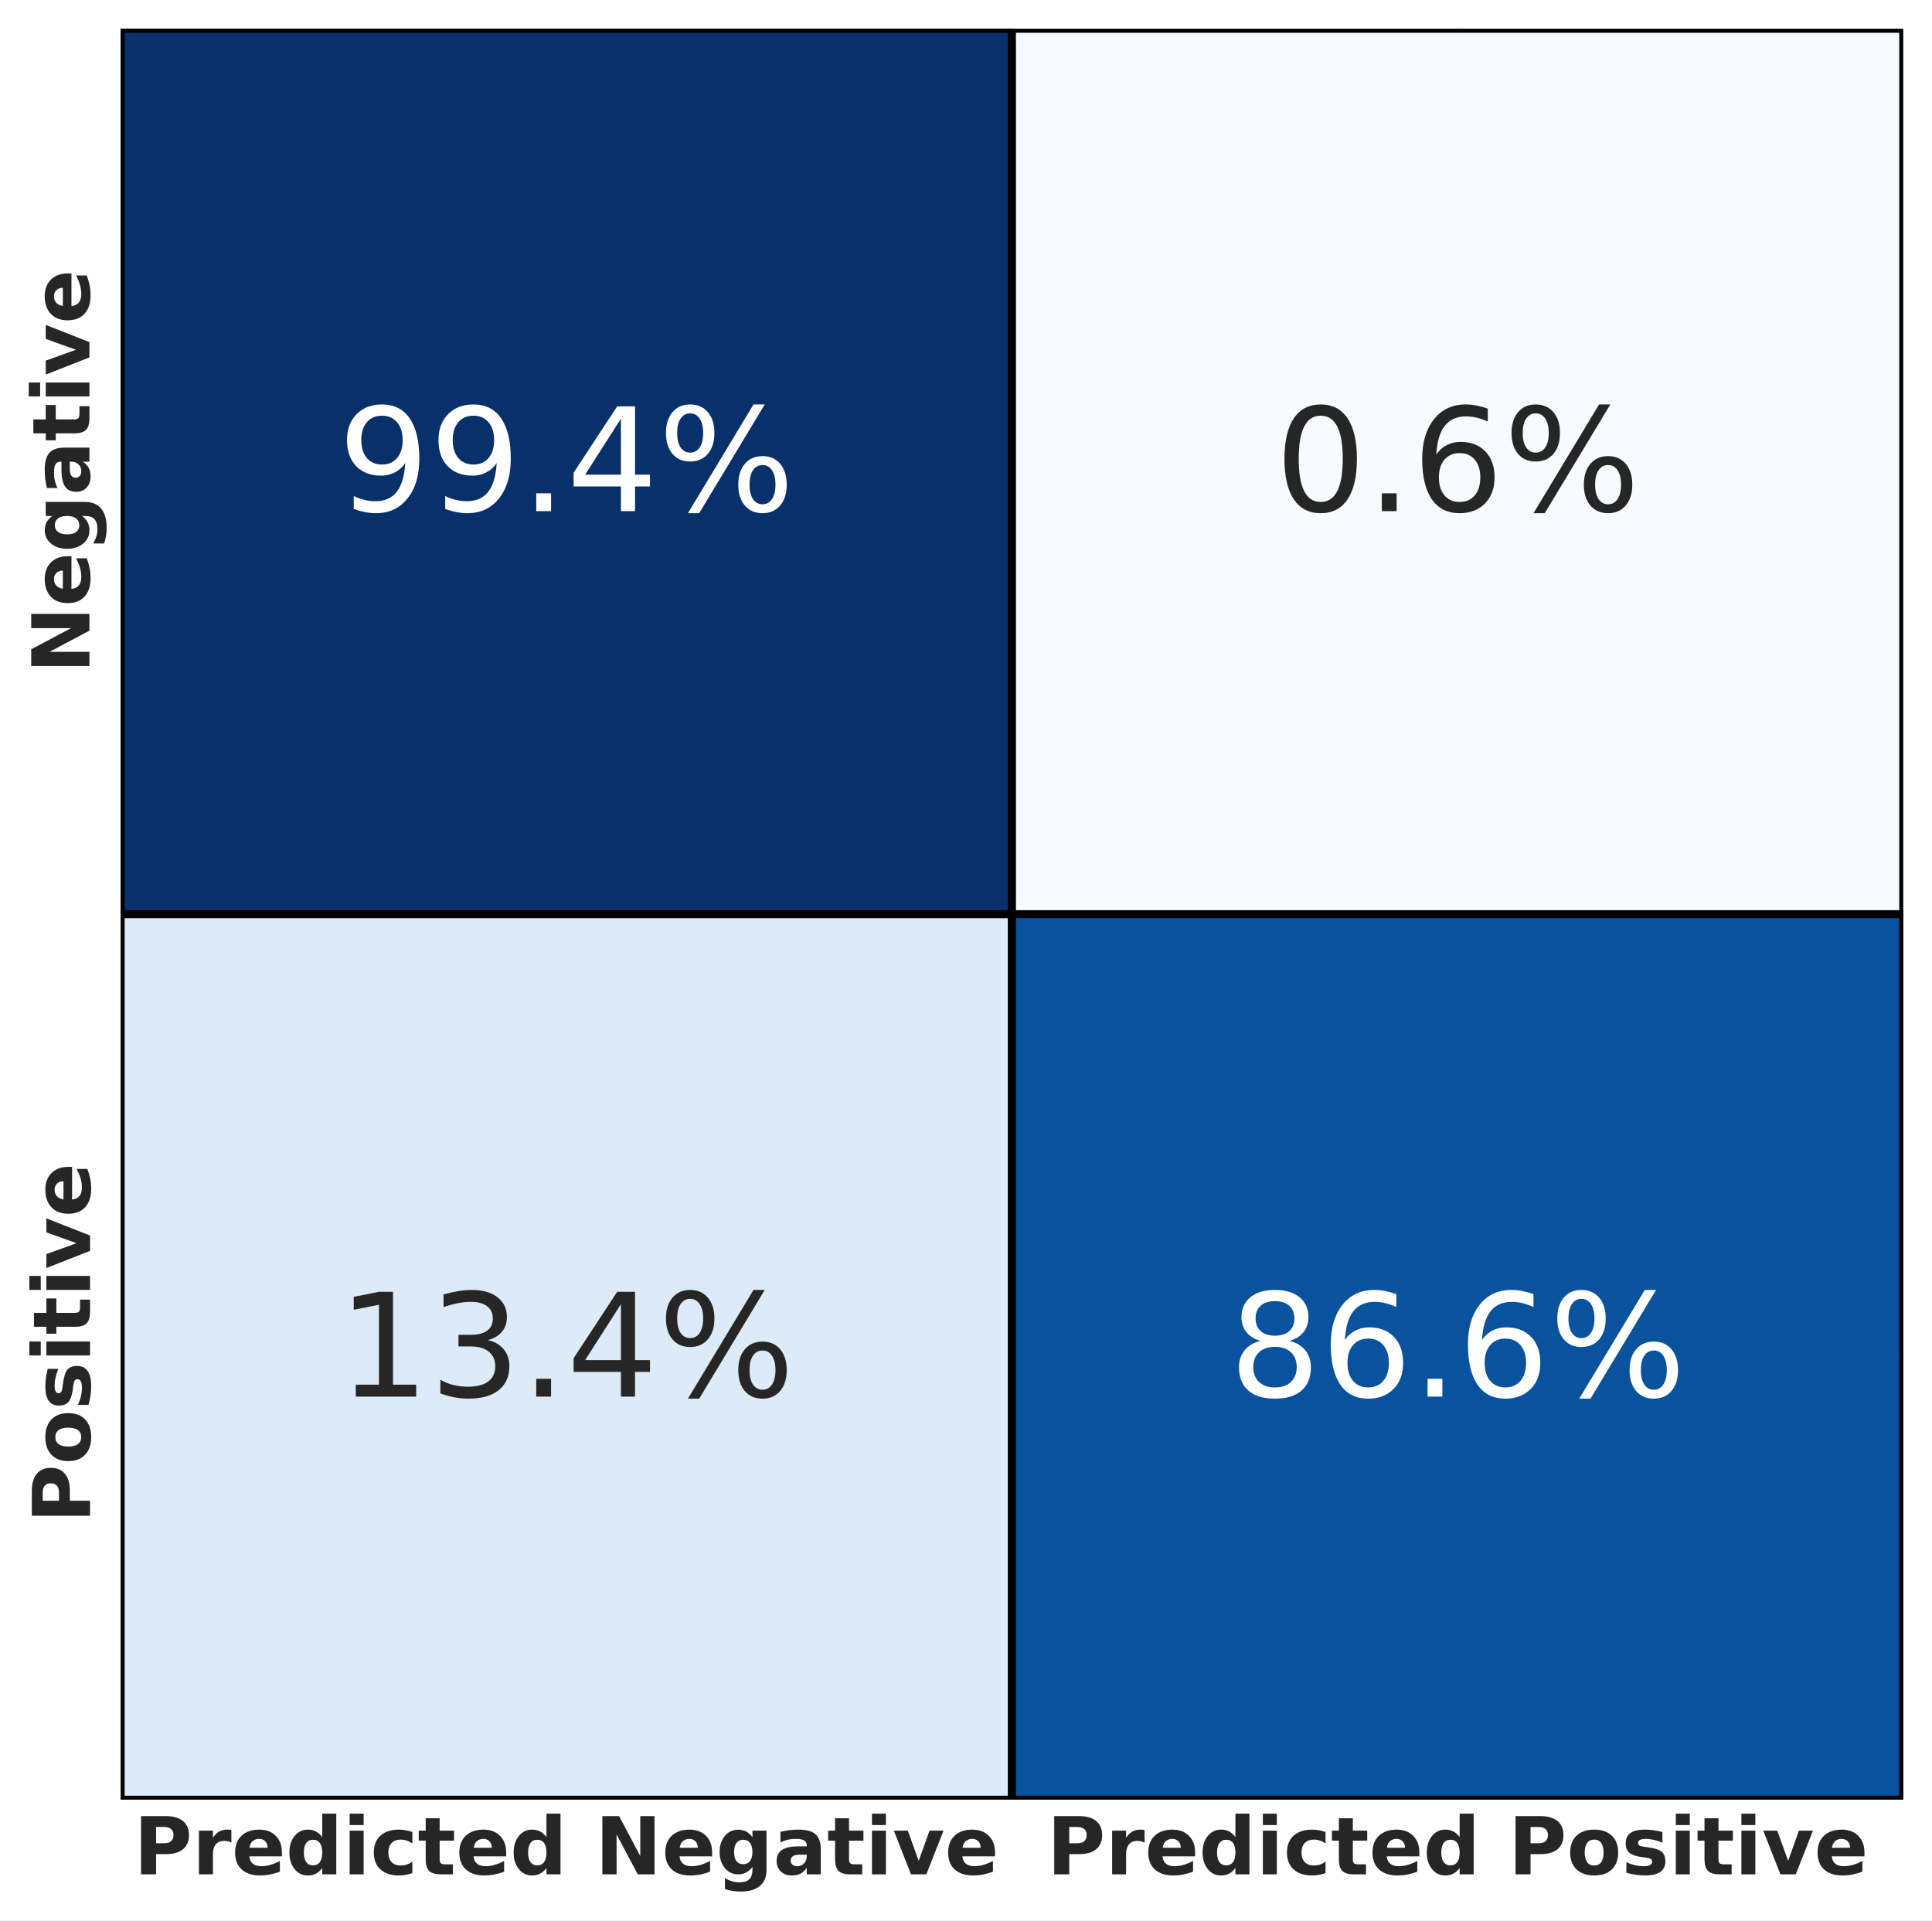
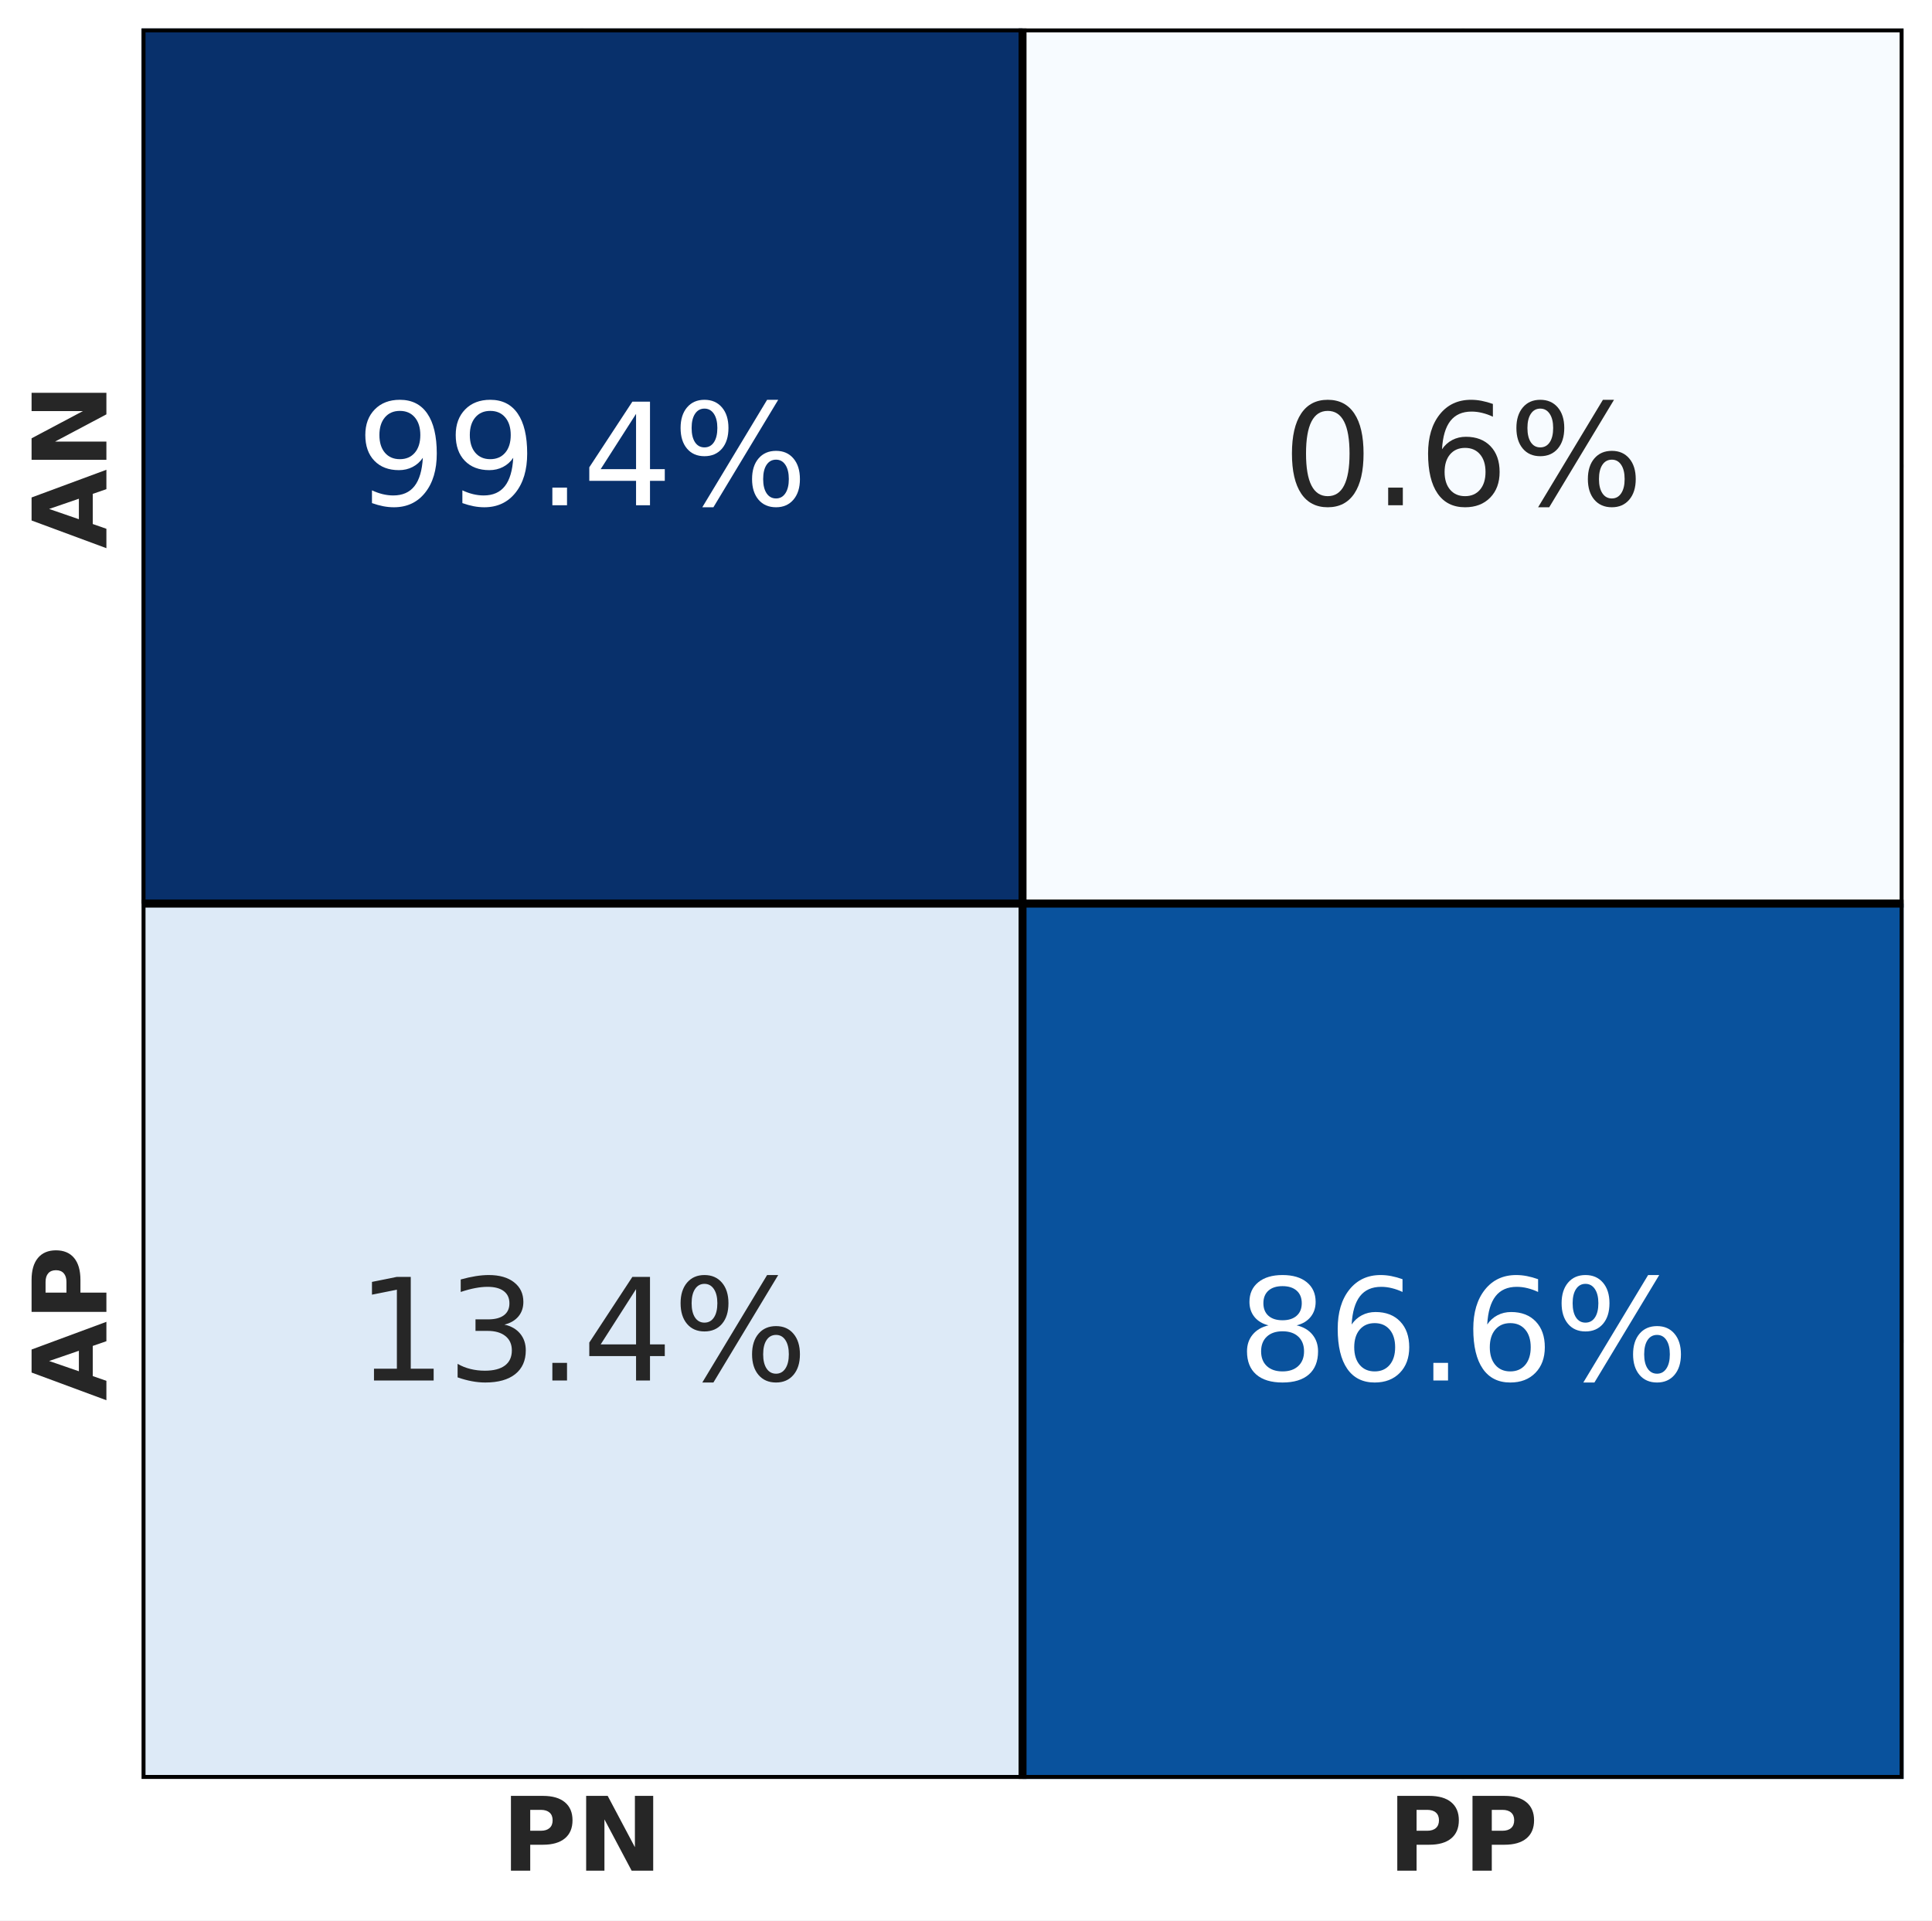
- <svg xmlns="http://www.w3.org/2000/svg" xmlns:xlink="http://www.w3.org/1999/xlink" width="483.812pt" height="480.933pt" viewBox="0 0 483.812 480.933" version="1.1">
+ <svg xmlns="http://www.w3.org/2000/svg" xmlns:xlink="http://www.w3.org/1999/xlink" width="489.463pt" height="486.583pt" viewBox="0 0 489.463 486.583" version="1.1">
  <defs>
    <style type="text/css">*{stroke-linejoin: round; stroke-linecap: butt}</style>
  </defs>
  <g id="figure_1">
    <g id="patch_1">
-       <path d="M 0 480.933  L 483.812 480.933  L 483.812 0  L 0 0  z " style="fill: #ffffff" />
+       <path d="M 0 486.583  L 489.463 486.583  L 489.463 0  L 0 0  z " style="fill: #ffffff" />
    </g>
    <g id="axes_1">
      <g id="patch_2">
-         <path d="M 30.212 450.72  L 476.613 450.72  L 476.613 7.2  L 30.212 7.2  z " style="fill: #ffffff" />
+         <path d="M 35.863 450.72  L 482.263 450.72  L 482.263 7.2  L 35.863 7.2  z " style="fill: #ffffff" />
      </g>
      <g id="matplotlib.axis_1">
        <g id="xtick_1">
          <g id="line2d_1">
-             <path d="M 141.812 450.72  L 141.812 7.2  " clip-path="url(#p74a6b11448)" style="fill: none; stroke: #cccccc; stroke-width: 0.8; stroke-linecap: round" />
+             <path d="M 147.463 450.72  L 147.463 7.2  " clip-path="url(#pa4051f1169)" style="fill: none; stroke: #cccccc; stroke-width: 0.8; stroke-linecap: round" />
          </g>
          <g id="line2d_2" />
          <g id="text_1">
-             <g style="fill: #262626" transform="translate(33.48594 469.4169) scale(0.2 -0.2)">
+             <g style="fill: #262626" transform="translate(127.0552 473.9759) scale(0.26 -0.26)">
              <defs>
                <path id="DejaVuSans-Bold-50" d="M 588 4666  L 2584 4666  Q 3475 4666 3951 4270  Q 4428 3875 4428 3144  Q 4428 2409 3951 2014  Q 3475 1619 2584 1619  L 1791 1619  L 1791 0  L 588 0  L 588 4666  z M 1791 3794  L 1791 2491  L 2456 2491  Q 2806 2491 2997 2661  Q 3188 2831 3188 3144  Q 3188 3456 2997 3625  Q 2806 3794 2456 3794  L 1791 3794  z " transform="scale(0.015625)" />
-                 <path id="DejaVuSans-Bold-72" d="M 3138 2547  Q 2991 2616 2845 2648  Q 2700 2681 2553 2681  Q 2122 2681 1889 2404  Q 1656 2128 1656 1613  L 1656 0  L 538 0  L 538 3500  L 1656 3500  L 1656 2925  Q 1872 3269 2151 3426  Q 2431 3584 2822 3584  Q 2878 3584 2943 3579  Q 3009 3575 3134 3559  L 3138 2547  z " transform="scale(0.015625)" />
-                 <path id="DejaVuSans-Bold-65" d="M 4031 1759  L 4031 1441  L 1416 1441  Q 1456 1047 1700 850  Q 1944 653 2381 653  Q 2734 653 3104 758  Q 3475 863 3866 1075  L 3866 213  Q 3469 63 3072 -14  Q 2675 -91 2278 -91  Q 1328 -91 801 392  Q 275 875 275 1747  Q 275 2603 792 3093  Q 1309 3584 2216 3584  Q 3041 3584 3536 3087  Q 4031 2591 4031 1759  z M 2881 2131  Q 2881 2450 2695 2645  Q 2509 2841 2209 2841  Q 1884 2841 1681 2658  Q 1478 2475 1428 2131  L 2881 2131  z " transform="scale(0.015625)" />
-                 <path id="DejaVuSans-Bold-64" d="M 2919 2988  L 2919 4863  L 4044 4863  L 4044 0  L 2919 0  L 2919 506  Q 2688 197 2409 53  Q 2131 -91 1766 -91  Q 1119 -91 703 423  Q 288 938 288 1747  Q 288 2556 703 3070  Q 1119 3584 1766 3584  Q 2128 3584 2408 3439  Q 2688 3294 2919 2988  z M 2181 722  Q 2541 722 2730 984  Q 2919 1247 2919 1747  Q 2919 2247 2730 2509  Q 2541 2772 2181 2772  Q 1825 2772 1636 2509  Q 1447 2247 1447 1747  Q 1447 1247 1636 984  Q 1825 722 2181 722  z " transform="scale(0.015625)" />
-                 <path id="DejaVuSans-Bold-69" d="M 538 3500  L 1656 3500  L 1656 0  L 538 0  L 538 3500  z M 538 4863  L 1656 4863  L 1656 3950  L 538 3950  L 538 4863  z " transform="scale(0.015625)" />
-                 <path id="DejaVuSans-Bold-63" d="M 3366 3391  L 3366 2478  Q 3138 2634 2908 2709  Q 2678 2784 2431 2784  Q 1963 2784 1702 2511  Q 1441 2238 1441 1747  Q 1441 1256 1702 982  Q 1963 709 2431 709  Q 2694 709 2930 787  Q 3166 866 3366 1019  L 3366 103  Q 3103 6 2833 -42  Q 2563 -91 2291 -91  Q 1344 -91 809 395  Q 275 881 275 1747  Q 275 2613 809 3098  Q 1344 3584 2291 3584  Q 2566 3584 2833 3536  Q 3100 3488 3366 3391  z " transform="scale(0.015625)" />
-                 <path id="DejaVuSans-Bold-74" d="M 1759 4494  L 1759 3500  L 2913 3500  L 2913 2700  L 1759 2700  L 1759 1216  Q 1759 972 1856 886  Q 1953 800 2241 800  L 2816 800  L 2816 0  L 1856 0  Q 1194 0 917 276  Q 641 553 641 1216  L 641 2700  L 84 2700  L 84 3500  L 641 3500  L 641 4494  L 1759 4494  z " transform="scale(0.015625)" />
-                 <path id="DejaVuSans-Bold-20" transform="scale(0.015625)" />
                <path id="DejaVuSans-Bold-4e" d="M 588 4666  L 1931 4666  L 3628 1466  L 3628 4666  L 4769 4666  L 4769 0  L 3425 0  L 1728 3200  L 1728 0  L 588 0  L 588 4666  z " transform="scale(0.015625)" />
-                 <path id="DejaVuSans-Bold-67" d="M 2919 594  Q 2688 288 2409 144  Q 2131 0 1766 0  Q 1125 0 706 504  Q 288 1009 288 1791  Q 288 2575 706 3076  Q 1125 3578 1766 3578  Q 2131 3578 2409 3434  Q 2688 3291 2919 2981  L 2919 3500  L 4044 3500  L 4044 353  Q 4044 -491 3511 -936  Q 2978 -1381 1966 -1381  Q 1638 -1381 1331 -1331  Q 1025 -1281 716 -1178  L 716 -306  Q 1009 -475 1290 -558  Q 1572 -641 1856 -641  Q 2406 -641 2662 -400  Q 2919 -159 2919 353  L 2919 594  z M 2181 2772  Q 1834 2772 1640 2515  Q 1447 2259 1447 1791  Q 1447 1309 1634 1061  Q 1822 813 2181 813  Q 2531 813 2725 1069  Q 2919 1325 2919 1791  Q 2919 2259 2725 2515  Q 2531 2772 2181 2772  z " transform="scale(0.015625)" />
-                 <path id="DejaVuSans-Bold-61" d="M 2106 1575  Q 1756 1575 1579 1456  Q 1403 1338 1403 1106  Q 1403 894 1545 773  Q 1688 653 1941 653  Q 2256 653 2472 879  Q 2688 1106 2688 1447  L 2688 1575  L 2106 1575  z M 3816 1997  L 3816 0  L 2688 0  L 2688 519  Q 2463 200 2181 54  Q 1900 -91 1497 -91  Q 953 -91 614 226  Q 275 544 275 1050  Q 275 1666 698 1953  Q 1122 2241 2028 2241  L 2688 2241  L 2688 2328  Q 2688 2594 2478 2717  Q 2269 2841 1825 2841  Q 1466 2841 1156 2769  Q 847 2697 581 2553  L 581 3406  Q 941 3494 1303 3539  Q 1666 3584 2028 3584  Q 2975 3584 3395 3211  Q 3816 2838 3816 1997  z " transform="scale(0.015625)" />
-                 <path id="DejaVuSans-Bold-76" d="M 97 3500  L 1216 3500  L 2088 1081  L 2956 3500  L 4078 3500  L 2700 0  L 1472 0  L 97 3500  z " transform="scale(0.015625)" />
              </defs>
              <use xlink:href="#DejaVuSans-Bold-50" />
-               <use xlink:href="#DejaVuSans-Bold-72" x="73.291" />
-               <use xlink:href="#DejaVuSans-Bold-65" x="122.607" />
-               <use xlink:href="#DejaVuSans-Bold-64" x="190.43" />
-               <use xlink:href="#DejaVuSans-Bold-69" x="262.012" />
-               <use xlink:href="#DejaVuSans-Bold-63" x="296.289" />
-               <use xlink:href="#DejaVuSans-Bold-74" x="355.566" />
-               <use xlink:href="#DejaVuSans-Bold-65" x="403.369" />
-               <use xlink:href="#DejaVuSans-Bold-64" x="471.191" />
-               <use xlink:href="#DejaVuSans-Bold-20" x="542.773" />
-               <use xlink:href="#DejaVuSans-Bold-4e" x="577.588" />
-               <use xlink:href="#DejaVuSans-Bold-65" x="661.279" />
-               <use xlink:href="#DejaVuSans-Bold-67" x="729.102" />
-               <use xlink:href="#DejaVuSans-Bold-61" x="800.684" />
-               <use xlink:href="#DejaVuSans-Bold-74" x="868.164" />
-               <use xlink:href="#DejaVuSans-Bold-69" x="915.967" />
-               <use xlink:href="#DejaVuSans-Bold-76" x="950.244" />
-               <use xlink:href="#DejaVuSans-Bold-65" x="1015.43" />
+               <use xlink:href="#DejaVuSans-Bold-4e" x="73.291" />
            </g>
          </g>
        </g>
        <g id="xtick_2">
          <g id="line2d_3">
-             <path d="M 365.012 450.72  L 365.012 7.2  " clip-path="url(#p74a6b11448)" style="fill: none; stroke: #cccccc; stroke-width: 0.8; stroke-linecap: round" />
+             <path d="M 370.663 450.72  L 370.663 7.2  " clip-path="url(#pa4051f1169)" style="fill: none; stroke: #cccccc; stroke-width: 0.8; stroke-linecap: round" />
          </g>
          <g id="line2d_4" />
          <g id="text_2">
-             <g style="fill: #262626" transform="translate(262.1641 469.4169) scale(0.2 -0.2)">
-               <defs>
-                 <path id="DejaVuSans-Bold-6f" d="M 2203 2784  Q 1831 2784 1636 2517  Q 1441 2250 1441 1747  Q 1441 1244 1636 976  Q 1831 709 2203 709  Q 2569 709 2762 976  Q 2956 1244 2956 1747  Q 2956 2250 2762 2517  Q 2569 2784 2203 2784  z M 2203 3584  Q 3106 3584 3614 3096  Q 4122 2609 4122 1747  Q 4122 884 3614 396  Q 3106 -91 2203 -91  Q 1297 -91 786 396  Q 275 884 275 1747  Q 275 2609 786 3096  Q 1297 3584 2203 3584  z " transform="scale(0.015625)" />
-                 <path id="DejaVuSans-Bold-73" d="M 3272 3391  L 3272 2541  Q 2913 2691 2578 2766  Q 2244 2841 1947 2841  Q 1628 2841 1473 2761  Q 1319 2681 1319 2516  Q 1319 2381 1436 2309  Q 1553 2238 1856 2203  L 2053 2175  Q 2913 2066 3209 1816  Q 3506 1566 3506 1031  Q 3506 472 3093 190  Q 2681 -91 1863 -91  Q 1516 -91 1145 -36  Q 775 19 384 128  L 384 978  Q 719 816 1070 734  Q 1422 653 1784 653  Q 2113 653 2278 743  Q 2444 834 2444 1013  Q 2444 1163 2330 1236  Q 2216 1309 1875 1350  L 1678 1375  Q 931 1469 631 1722  Q 331 1975 331 2491  Q 331 3047 712 3315  Q 1094 3584 1881 3584  Q 2191 3584 2531 3537  Q 2872 3491 3272 3391  z " transform="scale(0.015625)" />
-               </defs>
+             <g style="fill: #262626" transform="translate(351.6059 473.9759) scale(0.26 -0.26)">
              <use xlink:href="#DejaVuSans-Bold-50" />
-               <use xlink:href="#DejaVuSans-Bold-72" x="73.291" />
-               <use xlink:href="#DejaVuSans-Bold-65" x="122.607" />
-               <use xlink:href="#DejaVuSans-Bold-64" x="190.43" />
-               <use xlink:href="#DejaVuSans-Bold-69" x="262.012" />
-               <use xlink:href="#DejaVuSans-Bold-63" x="296.289" />
-               <use xlink:href="#DejaVuSans-Bold-74" x="355.566" />
-               <use xlink:href="#DejaVuSans-Bold-65" x="403.369" />
-               <use xlink:href="#DejaVuSans-Bold-64" x="471.191" />
-               <use xlink:href="#DejaVuSans-Bold-20" x="542.773" />
-               <use xlink:href="#DejaVuSans-Bold-50" x="577.588" />
-               <use xlink:href="#DejaVuSans-Bold-6f" x="650.879" />
-               <use xlink:href="#DejaVuSans-Bold-73" x="719.58" />
-               <use xlink:href="#DejaVuSans-Bold-69" x="779.102" />
-               <use xlink:href="#DejaVuSans-Bold-74" x="813.379" />
-               <use xlink:href="#DejaVuSans-Bold-69" x="861.182" />
-               <use xlink:href="#DejaVuSans-Bold-76" x="895.459" />
-               <use xlink:href="#DejaVuSans-Bold-65" x="960.645" />
+               <use xlink:href="#DejaVuSans-Bold-50" x="73.291" />
            </g>
          </g>
        </g>
      </g>
      <g id="matplotlib.axis_2">
        <g id="ytick_1">
          <g id="line2d_5">
-             <path d="M 30.212 118.08  L 476.613 118.08  " clip-path="url(#p74a6b11448)" style="fill: none; stroke: #cccccc; stroke-width: 0.8; stroke-linecap: round" />
+             <path d="M 35.863 118.08  L 482.263 118.08  " clip-path="url(#pa4051f1169)" style="fill: none; stroke: #cccccc; stroke-width: 0.8; stroke-linecap: round" />
          </g>
          <g id="line2d_6" />
          <g id="text_3">
-             <g style="fill: #262626" transform="translate(22.39688 168.6472) rotate(-90) scale(0.2 -0.2)">
-               <use xlink:href="#DejaVuSans-Bold-4e" />
-               <use xlink:href="#DejaVuSans-Bold-65" x="83.691" />
-               <use xlink:href="#DejaVuSans-Bold-67" x="151.514" />
-               <use xlink:href="#DejaVuSans-Bold-61" x="223.096" />
-               <use xlink:href="#DejaVuSans-Bold-74" x="290.576" />
-               <use xlink:href="#DejaVuSans-Bold-69" x="338.379" />
-               <use xlink:href="#DejaVuSans-Bold-76" x="372.656" />
-               <use xlink:href="#DejaVuSans-Bold-65" x="437.842" />
+             <g style="fill: #262626" transform="translate(26.95594 139.0202) rotate(-90) scale(0.26 -0.26)">
+               <defs>
+                 <path id="DejaVuSans-Bold-41" d="M 3419 850  L 1538 850  L 1241 0  L 31 0  L 1759 4666  L 3194 4666  L 4922 0  L 3713 0  L 3419 850  z M 1838 1716  L 3116 1716  L 2478 3572  L 1838 1716  z " transform="scale(0.015625)" />
+               </defs>
+               <use xlink:href="#DejaVuSans-Bold-41" />
+               <use xlink:href="#DejaVuSans-Bold-4e" x="77.393" />
            </g>
          </g>
        </g>
        <g id="ytick_2">
          <g id="line2d_7">
-             <path d="M 30.212 339.84  L 476.613 339.84  " clip-path="url(#p74a6b11448)" style="fill: none; stroke: #cccccc; stroke-width: 0.8; stroke-linecap: round" />
+             <path d="M 35.863 339.84  L 482.263 339.84  " clip-path="url(#pa4051f1169)" style="fill: none; stroke: #cccccc; stroke-width: 0.8; stroke-linecap: round" />
          </g>
          <g id="line2d_8" />
          <g id="text_4">
-             <g style="fill: #262626" transform="translate(22.55313 388.4103) rotate(-90) scale(0.2 -0.2)">
+             <g style="fill: #262626" transform="translate(26.95594 363.955) rotate(-90) scale(0.26 -0.26)">
+               <defs>
+                 <path id="DejaVuSans-Bold-20" transform="scale(0.015625)" />
+               </defs>
              <use xlink:href="#DejaVuSans-Bold-20" />
-               <use xlink:href="#DejaVuSans-Bold-50" x="34.814" />
-               <use xlink:href="#DejaVuSans-Bold-6f" x="108.105" />
-               <use xlink:href="#DejaVuSans-Bold-73" x="176.807" />
-               <use xlink:href="#DejaVuSans-Bold-69" x="236.328" />
-               <use xlink:href="#DejaVuSans-Bold-74" x="270.605" />
-               <use xlink:href="#DejaVuSans-Bold-69" x="318.408" />
-               <use xlink:href="#DejaVuSans-Bold-76" x="352.686" />
-               <use xlink:href="#DejaVuSans-Bold-65" x="417.871" />
+               <use xlink:href="#DejaVuSans-Bold-41" x="34.814" />
+               <use xlink:href="#DejaVuSans-Bold-50" x="112.207" />
            </g>
          </g>
        </g>
      </g>
      <g id="QuadMesh_1">
-         <path d="M 30.212 7.2  L 253.412 7.2  L 253.412 228.96  L 30.212 228.96  L 30.212 7.2  " clip-path="url(#p74a6b11448)" style="fill: #08306b; stroke: #000000; stroke-width: 2" />
-         <path d="M 253.412 7.2  L 476.613 7.2  L 476.613 228.96  L 253.412 228.96  L 253.412 7.2  " clip-path="url(#p74a6b11448)" style="fill: #f7fbff; stroke: #000000; stroke-width: 2" />
-         <path d="M 30.212 228.96  L 253.412 228.96  L 253.412 450.72  L 30.212 450.72  L 30.212 228.96  " clip-path="url(#p74a6b11448)" style="fill: #ddeaf7; stroke: #000000; stroke-width: 2" />
-         <path d="M 253.412 228.96  L 476.613 228.96  L 476.613 450.72  L 253.412 450.72  L 253.412 228.96  " clip-path="url(#p74a6b11448)" style="fill: #09529d; stroke: #000000; stroke-width: 2" />
+         <path d="M 35.863 7.2  L 259.063 7.2  L 259.063 228.96  L 35.863 228.96  L 35.863 7.2  " clip-path="url(#pa4051f1169)" style="fill: #08306b; stroke: #000000; stroke-width: 2" />
+         <path d="M 259.063 7.2  L 482.263 7.2  L 482.263 228.96  L 259.063 228.96  L 259.063 7.2  " clip-path="url(#pa4051f1169)" style="fill: #f7fbff; stroke: #000000; stroke-width: 2" />
+         <path d="M 35.863 228.96  L 259.063 228.96  L 259.063 450.72  L 35.863 450.72  L 35.863 228.96  " clip-path="url(#pa4051f1169)" style="fill: #ddeaf7; stroke: #000000; stroke-width: 2" />
+         <path d="M 259.063 228.96  L 482.263 228.96  L 482.263 450.72  L 259.063 450.72  L 259.063 228.96  " clip-path="url(#pa4051f1169)" style="fill: #09529d; stroke: #000000; stroke-width: 2" />
      </g>
      <g id="text_5">
-         <g style="fill: #ffffff" transform="translate(84.63156 128.0137) scale(0.36 -0.36)">
+         <g style="fill: #ffffff" transform="translate(90.28219 128.0137) scale(0.36 -0.36)">
          <defs>
            <path id="DejaVuSans-39" d="M 703 97  L 703 672  Q 941 559 1184 500  Q 1428 441 1663 441  Q 2288 441 2617 861  Q 2947 1281 2994 2138  Q 2813 1869 2534 1725  Q 2256 1581 1919 1581  Q 1219 1581 811 2004  Q 403 2428 403 3163  Q 403 3881 828 4315  Q 1253 4750 1959 4750  Q 2769 4750 3195 4129  Q 3622 3509 3622 2328  Q 3622 1225 3098 567  Q 2575 -91 1691 -91  Q 1453 -91 1209 -44  Q 966 3 703 97  z M 1959 2075  Q 2384 2075 2632 2365  Q 2881 2656 2881 3163  Q 2881 3666 2632 3958  Q 2384 4250 1959 4250  Q 1534 4250 1286 3958  Q 1038 3666 1038 3163  Q 1038 2656 1286 2365  Q 1534 2075 1959 2075  z " transform="scale(0.015625)" />
            <path id="DejaVuSans-2e" d="M 684 794  L 1344 794  L 1344 0  L 684 0  L 684 794  z " transform="scale(0.015625)" />
            <path id="DejaVuSans-34" d="M 2419 4116  L 825 1625  L 2419 1625  L 2419 4116  z M 2253 4666  L 3047 4666  L 3047 1625  L 3713 1625  L 3713 1100  L 3047 1100  L 3047 0  L 2419 0  L 2419 1100  L 313 1100  L 313 1709  L 2253 4666  z " transform="scale(0.015625)" />
            <path id="DejaVuSans-25" d="M 4653 2053  Q 4381 2053 4226 1822  Q 4072 1591 4072 1178  Q 4072 772 4226 539  Q 4381 306 4653 306  Q 4919 306 5073 539  Q 5228 772 5228 1178  Q 5228 1588 5073 1820  Q 4919 2053 4653 2053  z M 4653 2450  Q 5147 2450 5437 2106  Q 5728 1763 5728 1178  Q 5728 594 5436 251  Q 5144 -91 4653 -91  Q 4153 -91 3862 251  Q 3572 594 3572 1178  Q 3572 1766 3864 2108  Q 4156 2450 4653 2450  z M 1428 4353  Q 1159 4353 1004 4120  Q 850 3888 850 3481  Q 850 3069 1003 2837  Q 1156 2606 1428 2606  Q 1700 2606 1854 2837  Q 2009 3069 2009 3481  Q 2009 3884 1853 4118  Q 1697 4353 1428 4353  z M 4250 4750  L 4750 4750  L 1831 -91  L 1331 -91  L 4250 4750  z M 1428 4750  Q 1922 4750 2215 4408  Q 2509 4066 2509 3481  Q 2509 2891 2217 2550  Q 1925 2209 1428 2209  Q 931 2209 642 2551  Q 353 2894 353 3481  Q 353 4063 643 4406  Q 934 4750 1428 4750  z " transform="scale(0.015625)" />
          </defs>
          <use xlink:href="#DejaVuSans-39" />
          <use xlink:href="#DejaVuSans-39" x="63.623" />
          <use xlink:href="#DejaVuSans-2e" x="127.246" />
          <use xlink:href="#DejaVuSans-34" x="159.033" />
          <use xlink:href="#DejaVuSans-25" x="222.656" />
        </g>
      </g>
      <g id="text_6">
-         <g style="fill: #262626" transform="translate(319.2841 128.0137) scale(0.36 -0.36)">
+         <g style="fill: #262626" transform="translate(324.9347 128.0137) scale(0.36 -0.36)">
          <defs>
            <path id="DejaVuSans-30" d="M 2034 4250  Q 1547 4250 1301 3770  Q 1056 3291 1056 2328  Q 1056 1369 1301 889  Q 1547 409 2034 409  Q 2525 409 2770 889  Q 3016 1369 3016 2328  Q 3016 3291 2770 3770  Q 2525 4250 2034 4250  z M 2034 4750  Q 2819 4750 3233 4129  Q 3647 3509 3647 2328  Q 3647 1150 3233 529  Q 2819 -91 2034 -91  Q 1250 -91 836 529  Q 422 1150 422 2328  Q 422 3509 836 4129  Q 1250 4750 2034 4750  z " transform="scale(0.015625)" />
            <path id="DejaVuSans-36" d="M 2113 2584  Q 1688 2584 1439 2293  Q 1191 2003 1191 1497  Q 1191 994 1439 701  Q 1688 409 2113 409  Q 2538 409 2786 701  Q 3034 994 3034 1497  Q 3034 2003 2786 2293  Q 2538 2584 2113 2584  z M 3366 4563  L 3366 3988  Q 3128 4100 2886 4159  Q 2644 4219 2406 4219  Q 1781 4219 1451 3797  Q 1122 3375 1075 2522  Q 1259 2794 1537 2939  Q 1816 3084 2150 3084  Q 2853 3084 3261 2657  Q 3669 2231 3669 1497  Q 3669 778 3244 343  Q 2819 -91 2113 -91  Q 1303 -91 875 529  Q 447 1150 447 2328  Q 447 3434 972 4092  Q 1497 4750 2381 4750  Q 2619 4750 2861 4703  Q 3103 4656 3366 4563  z " transform="scale(0.015625)" />
          </defs>
          <use xlink:href="#DejaVuSans-30" />
          <use xlink:href="#DejaVuSans-2e" x="63.623" />
          <use xlink:href="#DejaVuSans-36" x="95.41" />
          <use xlink:href="#DejaVuSans-25" x="159.033" />
        </g>
      </g>
      <g id="text_7">
-         <g style="fill: #262626" transform="translate(84.63156 349.7738) scale(0.36 -0.36)">
+         <g style="fill: #262626" transform="translate(90.28219 349.7738) scale(0.36 -0.36)">
          <defs>
            <path id="DejaVuSans-31" d="M 794 531  L 1825 531  L 1825 4091  L 703 3866  L 703 4441  L 1819 4666  L 2450 4666  L 2450 531  L 3481 531  L 3481 0  L 794 0  L 794 531  z " transform="scale(0.015625)" />
            <path id="DejaVuSans-33" d="M 2597 2516  Q 3050 2419 3304 2112  Q 3559 1806 3559 1356  Q 3559 666 3084 287  Q 2609 -91 1734 -91  Q 1441 -91 1130 -33  Q 819 25 488 141  L 488 750  Q 750 597 1062 519  Q 1375 441 1716 441  Q 2309 441 2620 675  Q 2931 909 2931 1356  Q 2931 1769 2642 2001  Q 2353 2234 1838 2234  L 1294 2234  L 1294 2753  L 1863 2753  Q 2328 2753 2575 2939  Q 2822 3125 2822 3475  Q 2822 3834 2567 4026  Q 2313 4219 1838 4219  Q 1578 4219 1281 4162  Q 984 4106 628 3988  L 628 4550  Q 988 4650 1302 4700  Q 1616 4750 1894 4750  Q 2613 4750 3031 4423  Q 3450 4097 3450 3541  Q 3450 3153 3228 2886  Q 3006 2619 2597 2516  z " transform="scale(0.015625)" />
          </defs>
          <use xlink:href="#DejaVuSans-31" />
          <use xlink:href="#DejaVuSans-33" x="63.623" />
          <use xlink:href="#DejaVuSans-2e" x="127.246" />
          <use xlink:href="#DejaVuSans-34" x="159.033" />
          <use xlink:href="#DejaVuSans-25" x="222.656" />
        </g>
      </g>
      <g id="text_8">
-         <g style="fill: #ffffff" transform="translate(307.8316 349.7738) scale(0.36 -0.36)">
+         <g style="fill: #ffffff" transform="translate(313.4822 349.7738) scale(0.36 -0.36)">
          <defs>
            <path id="DejaVuSans-38" d="M 2034 2216  Q 1584 2216 1326 1975  Q 1069 1734 1069 1313  Q 1069 891 1326 650  Q 1584 409 2034 409  Q 2484 409 2743 651  Q 3003 894 3003 1313  Q 3003 1734 2745 1975  Q 2488 2216 2034 2216  z M 1403 2484  Q 997 2584 770 2862  Q 544 3141 544 3541  Q 544 4100 942 4425  Q 1341 4750 2034 4750  Q 2731 4750 3128 4425  Q 3525 4100 3525 3541  Q 3525 3141 3298 2862  Q 3072 2584 2669 2484  Q 3125 2378 3379 2068  Q 3634 1759 3634 1313  Q 3634 634 3220 271  Q 2806 -91 2034 -91  Q 1263 -91 848 271  Q 434 634 434 1313  Q 434 1759 690 2068  Q 947 2378 1403 2484  z M 1172 3481  Q 1172 3119 1398 2916  Q 1625 2713 2034 2713  Q 2441 2713 2670 2916  Q 2900 3119 2900 3481  Q 2900 3844 2670 4047  Q 2441 4250 2034 4250  Q 1625 4250 1398 4047  Q 1172 3844 1172 3481  z " transform="scale(0.015625)" />
          </defs>
          <use xlink:href="#DejaVuSans-38" />
          <use xlink:href="#DejaVuSans-36" x="63.623" />
          <use xlink:href="#DejaVuSans-2e" x="127.246" />
          <use xlink:href="#DejaVuSans-36" x="159.033" />
          <use xlink:href="#DejaVuSans-25" x="222.656" />
        </g>
      </g>
    </g>
  </g>
  <defs>
-     <clipPath id="p74a6b11448">
-       <rect x="30.212" y="7.2" width="446.4" height="443.52" />
+     <clipPath id="pa4051f1169">
+       <rect x="35.863" y="7.2" width="446.4" height="443.52" />
    </clipPath>
  </defs>
</svg>
